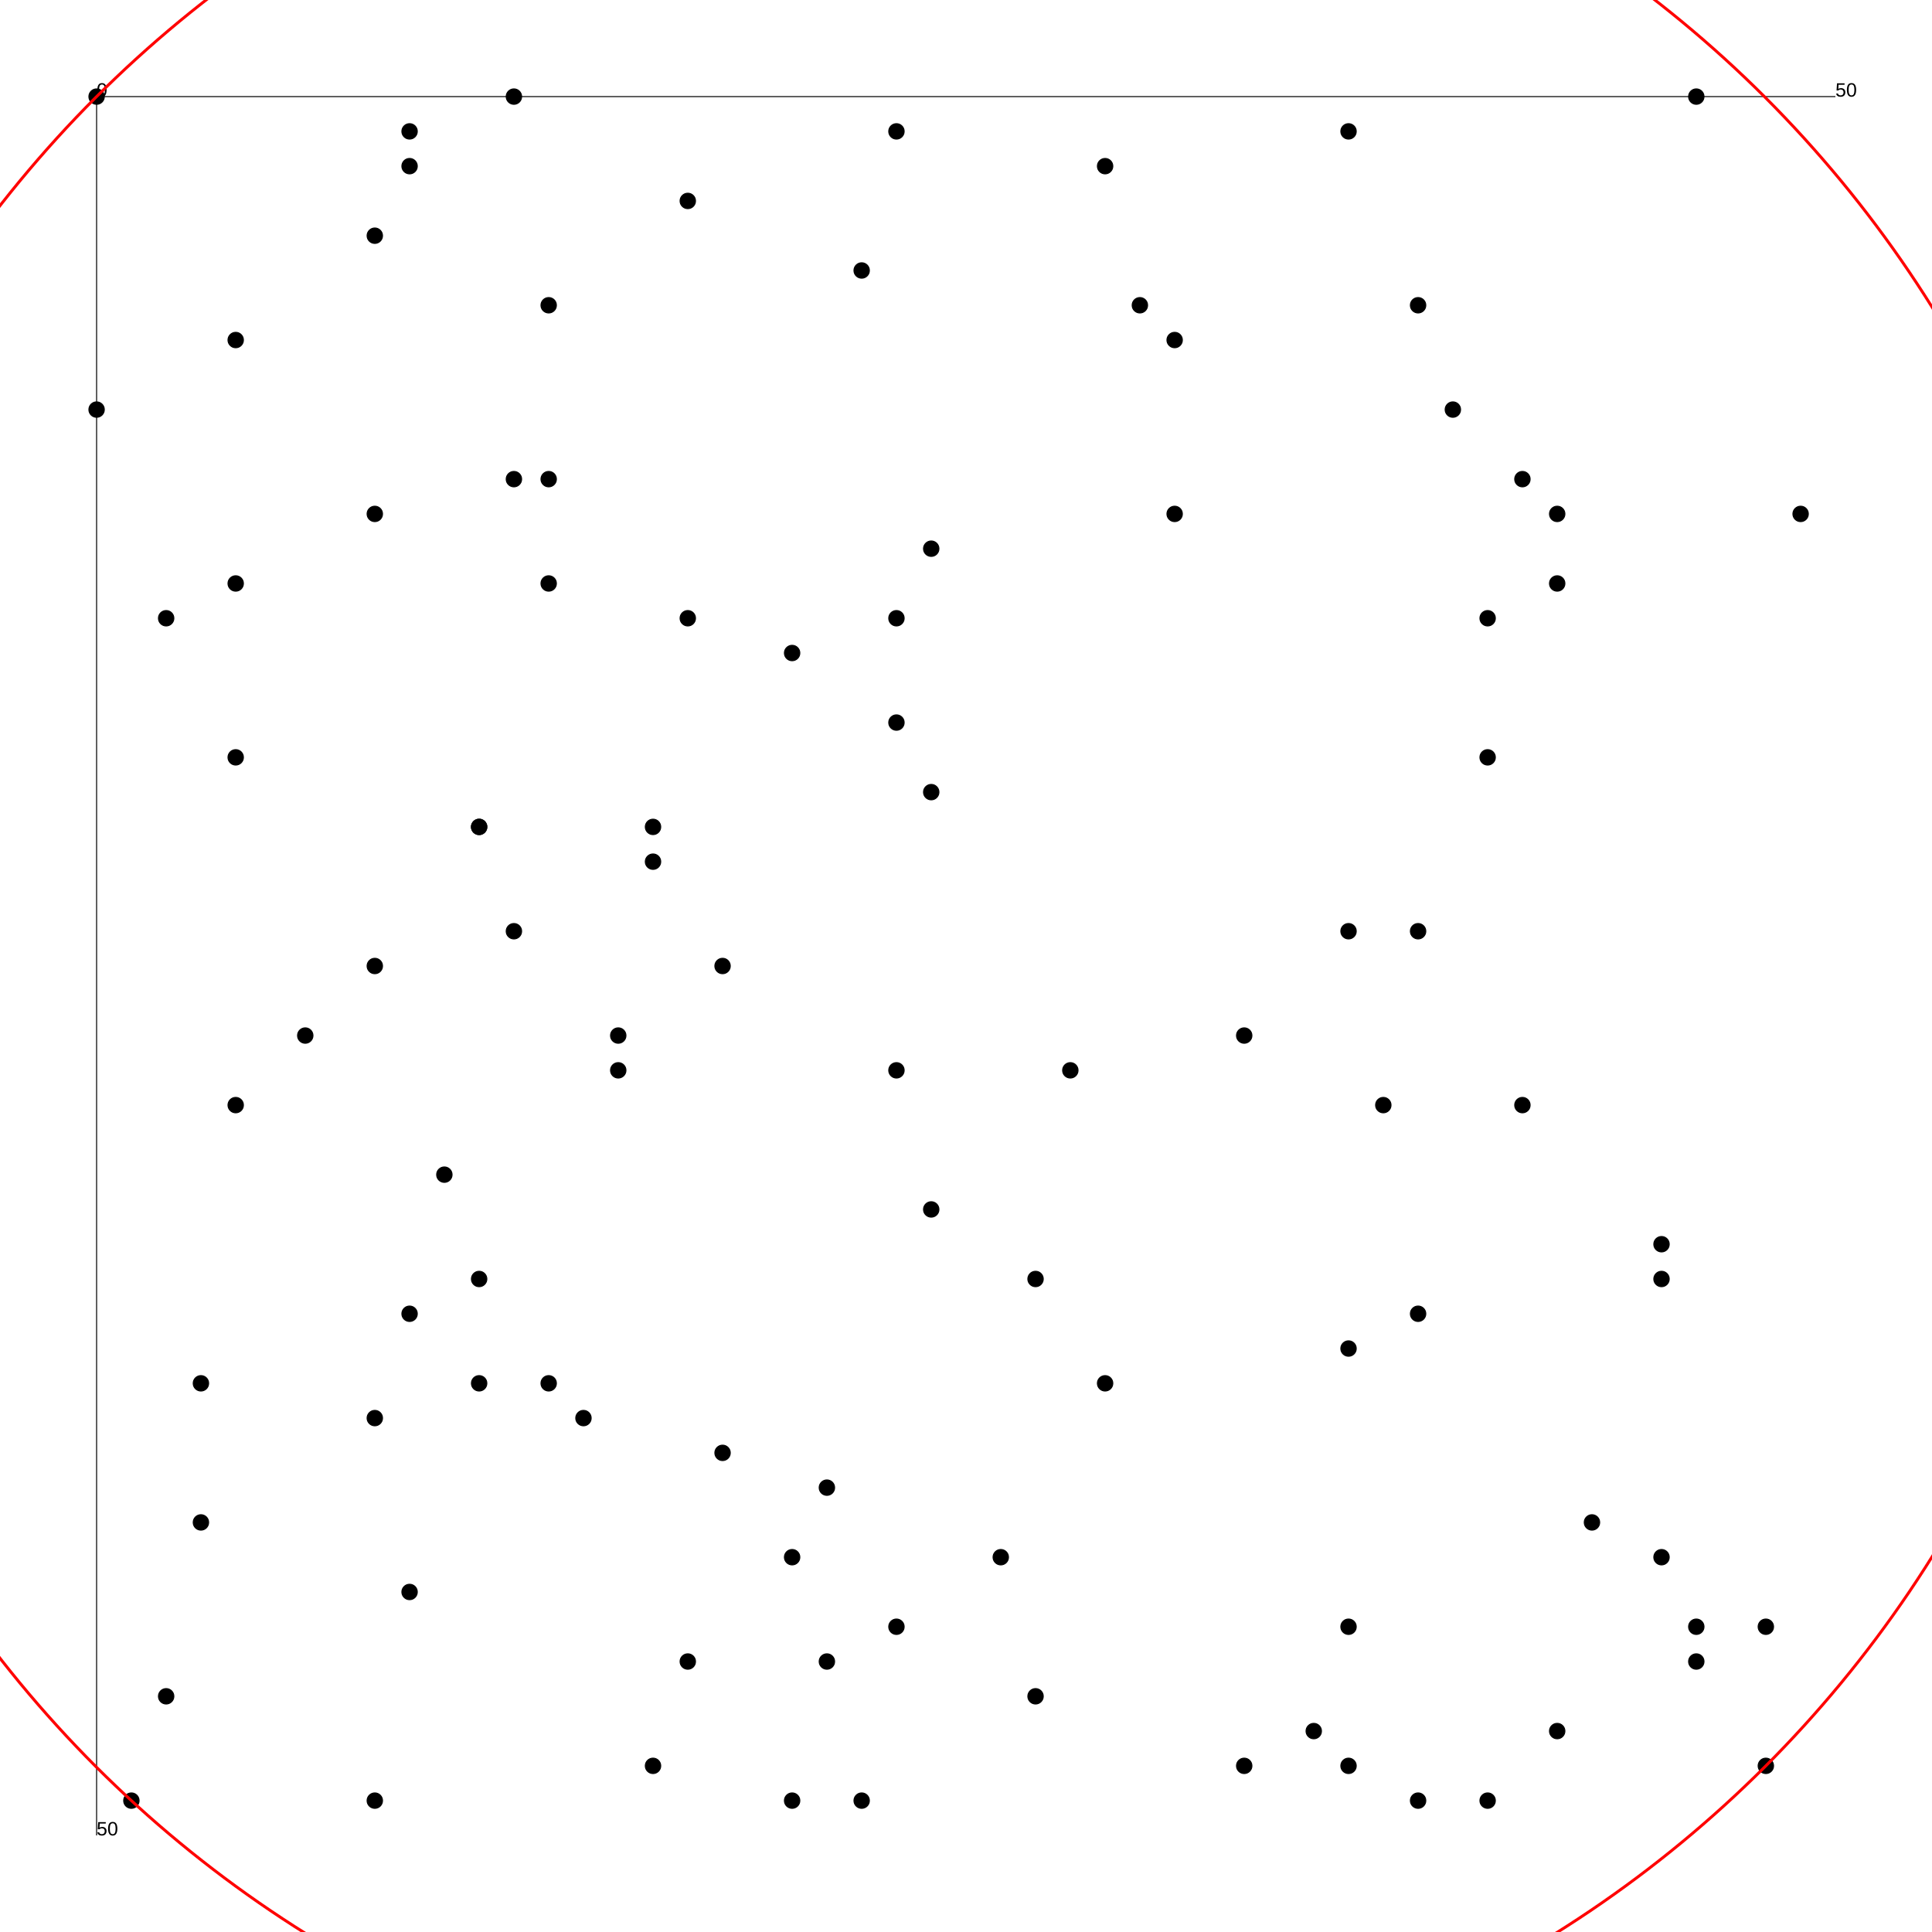
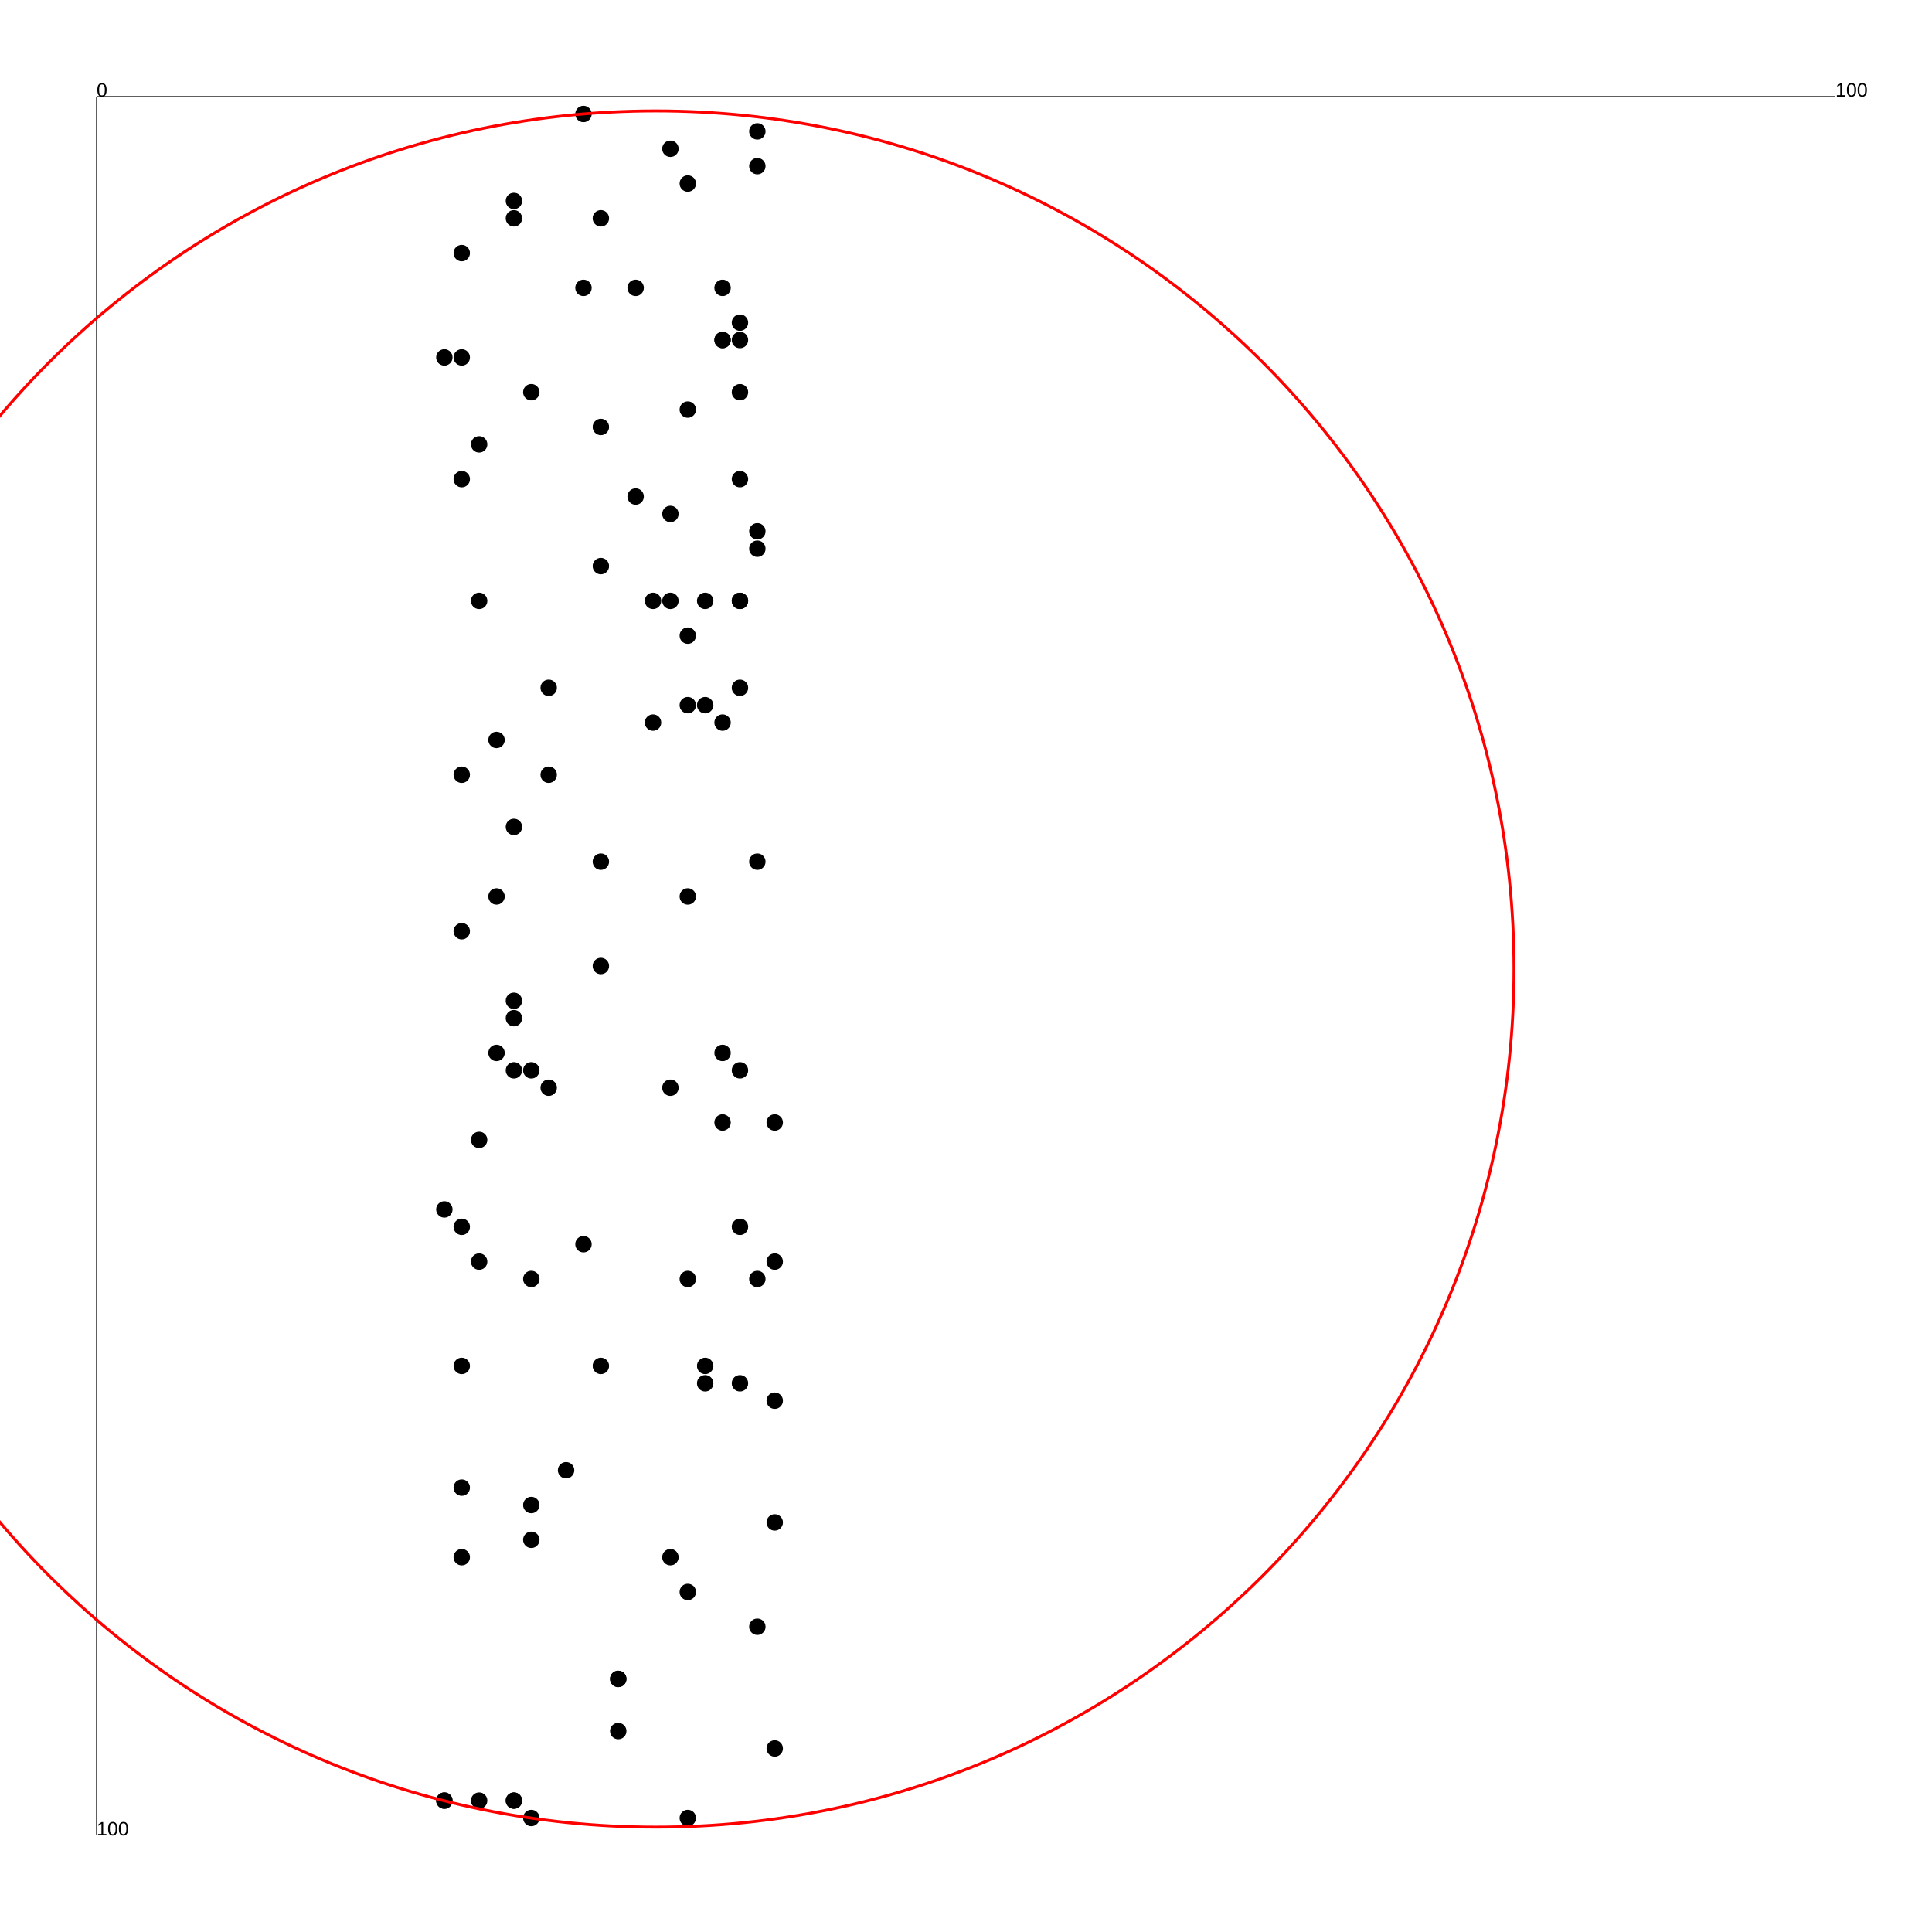
<svg xmlns="http://www.w3.org/2000/svg" width="2000" height="2000" version="1.1" style="background-color: white">
  <rect x="0" y="0" width="2000" height="2000" fill="#ffffff" />
  <line x1="100" y1="100" x2="1900" y2="100" stroke="black" />
-   <text x="1900" y="100" font-family="Arial" font-size="20">50</text>
+   <text x="1900" y="100" font-family="Arial" font-size="20">100</text>
  <line x1="100" y1="100" x2="100" y2="1900" stroke="black" />
  <text x="100" y="100" font-family="Arial" font-size="20">0</text>
-   <text x="100" y="1900" font-family="Arial" font-size="20">50</text>
-   <circle cx="1216" cy="352" r="8" stroke="black" stroke-width="1" fill="black" />
-   <circle cx="100" cy="424" r="8" stroke="black" stroke-width="1" fill="black" />
-   <circle cx="712" cy="640" r="8" stroke="black" stroke-width="1" fill="black" />
-   <circle cx="1756" cy="100" r="8" stroke="black" stroke-width="1" fill="black" />
-   <circle cx="1540" cy="640" r="8" stroke="black" stroke-width="1" fill="black" />
-   <circle cx="892" cy="1864" r="8" stroke="black" stroke-width="1" fill="black" />
-   <circle cx="568" cy="316" r="8" stroke="black" stroke-width="1" fill="black" />
-   <circle cx="1108" cy="1108" r="8" stroke="black" stroke-width="1" fill="black" />
-   <circle cx="1720" cy="1324" r="8" stroke="black" stroke-width="1" fill="black" />
-   <circle cx="1144" cy="1432" r="8" stroke="black" stroke-width="1" fill="black" />
-   <circle cx="244" cy="352" r="8" stroke="black" stroke-width="1" fill="black" />
-   <circle cx="1396" cy="1684" r="8" stroke="black" stroke-width="1" fill="black" />
-   <circle cx="172" cy="1756" r="8" stroke="black" stroke-width="1" fill="black" />
-   <circle cx="928" cy="1684" r="8" stroke="black" stroke-width="1" fill="black" />
-   <circle cx="928" cy="136" r="8" stroke="black" stroke-width="1" fill="black" />
-   <circle cx="1468" cy="316" r="8" stroke="black" stroke-width="1" fill="black" />
-   <circle cx="388" cy="1468" r="8" stroke="black" stroke-width="1" fill="black" />
-   <circle cx="640" cy="1072" r="8" stroke="black" stroke-width="1" fill="black" />
-   <circle cx="244" cy="604" r="8" stroke="black" stroke-width="1" fill="black" />
-   <circle cx="1072" cy="1756" r="8" stroke="black" stroke-width="1" fill="black" />
-   <circle cx="1144" cy="172" r="8" stroke="black" stroke-width="1" fill="black" />
-   <circle cx="1720" cy="1612" r="8" stroke="black" stroke-width="1" fill="black" />
-   <circle cx="388" cy="1000" r="8" stroke="black" stroke-width="1" fill="black" />
-   <circle cx="892" cy="280" r="8" stroke="black" stroke-width="1" fill="black" />
-   <circle cx="424" cy="136" r="8" stroke="black" stroke-width="1" fill="black" />
-   <circle cx="1612" cy="604" r="8" stroke="black" stroke-width="1" fill="black" />
-   <circle cx="460" cy="1216" r="8" stroke="black" stroke-width="1" fill="black" />
-   <circle cx="388" cy="532" r="8" stroke="black" stroke-width="1" fill="black" />
-   <circle cx="1072" cy="1324" r="8" stroke="black" stroke-width="1" fill="black" />
-   <circle cx="424" cy="172" r="8" stroke="black" stroke-width="1" fill="black" />
-   <circle cx="1360" cy="1792" r="8" stroke="black" stroke-width="1" fill="black" />
-   <circle cx="424" cy="1648" r="8" stroke="black" stroke-width="1" fill="black" />
-   <circle cx="1468" cy="964" r="8" stroke="black" stroke-width="1" fill="black" />
-   <circle cx="820" cy="1612" r="8" stroke="black" stroke-width="1" fill="black" />
-   <circle cx="1540" cy="1864" r="8" stroke="black" stroke-width="1" fill="black" />
-   <circle cx="1540" cy="784" r="8" stroke="black" stroke-width="1" fill="black" />
-   <circle cx="208" cy="1432" r="8" stroke="black" stroke-width="1" fill="black" />
-   <circle cx="568" cy="496" r="8" stroke="black" stroke-width="1" fill="black" />
-   <circle cx="568" cy="1432" r="8" stroke="black" stroke-width="1" fill="black" />
-   <circle cx="676" cy="892" r="8" stroke="black" stroke-width="1" fill="black" />
-   <circle cx="1576" cy="496" r="8" stroke="black" stroke-width="1" fill="black" />
-   <circle cx="1396" cy="136" r="8" stroke="black" stroke-width="1" fill="black" />
-   <circle cx="1612" cy="1792" r="8" stroke="black" stroke-width="1" fill="black" />
-   <circle cx="676" cy="856" r="8" stroke="black" stroke-width="1" fill="black" />
-   <circle cx="1288" cy="1072" r="8" stroke="black" stroke-width="1" fill="black" />
-   <circle cx="928" cy="748" r="8" stroke="black" stroke-width="1" fill="black" />
-   <circle cx="964" cy="1252" r="8" stroke="black" stroke-width="1" fill="black" />
-   <circle cx="568" cy="604" r="8" stroke="black" stroke-width="1" fill="black" />
-   <circle cx="424" cy="1360" r="8" stroke="black" stroke-width="1" fill="black" />
-   <circle cx="388" cy="1864" r="8" stroke="black" stroke-width="1" fill="black" />
-   <circle cx="1396" cy="1828" r="8" stroke="black" stroke-width="1" fill="black" />
-   <circle cx="856" cy="1540" r="8" stroke="black" stroke-width="1" fill="black" />
-   <circle cx="1396" cy="1396" r="8" stroke="black" stroke-width="1" fill="black" />
-   <circle cx="136" cy="1864" r="8" stroke="black" stroke-width="1" fill="black" />
-   <circle cx="964" cy="820" r="8" stroke="black" stroke-width="1" fill="black" />
-   <circle cx="928" cy="640" r="8" stroke="black" stroke-width="1" fill="black" />
-   <circle cx="1216" cy="532" r="8" stroke="black" stroke-width="1" fill="black" />
-   <circle cx="748" cy="1000" r="8" stroke="black" stroke-width="1" fill="black" />
-   <circle cx="496" cy="1324" r="8" stroke="black" stroke-width="1" fill="black" />
-   <circle cx="1756" cy="1684" r="8" stroke="black" stroke-width="1" fill="black" />
-   <circle cx="496" cy="856" r="8" stroke="black" stroke-width="1" fill="black" />
-   <circle cx="604" cy="1468" r="8" stroke="black" stroke-width="1" fill="black" />
-   <circle cx="316" cy="1072" r="8" stroke="black" stroke-width="1" fill="black" />
-   <circle cx="172" cy="640" r="8" stroke="black" stroke-width="1" fill="black" />
-   <circle cx="532" cy="496" r="8" stroke="black" stroke-width="1" fill="black" />
-   <circle cx="676" cy="1828" r="8" stroke="black" stroke-width="1" fill="black" />
-   <circle cx="496" cy="1432" r="8" stroke="black" stroke-width="1" fill="black" />
-   <circle cx="1468" cy="1864" r="8" stroke="black" stroke-width="1" fill="black" />
-   <circle cx="1036" cy="1612" r="8" stroke="black" stroke-width="1" fill="black" />
-   <circle cx="100" cy="100" r="8" stroke="black" stroke-width="1" fill="black" />
-   <circle cx="532" cy="964" r="8" stroke="black" stroke-width="1" fill="black" />
-   <circle cx="712" cy="1720" r="8" stroke="black" stroke-width="1" fill="black" />
-   <circle cx="1468" cy="1360" r="8" stroke="black" stroke-width="1" fill="black" />
-   <circle cx="820" cy="1864" r="8" stroke="black" stroke-width="1" fill="black" />
-   <circle cx="820" cy="676" r="8" stroke="black" stroke-width="1" fill="black" />
-   <circle cx="1720" cy="1288" r="8" stroke="black" stroke-width="1" fill="black" />
-   <circle cx="1504" cy="424" r="8" stroke="black" stroke-width="1" fill="black" />
-   <circle cx="856" cy="1720" r="8" stroke="black" stroke-width="1" fill="black" />
-   <circle cx="1396" cy="964" r="8" stroke="black" stroke-width="1" fill="black" />
-   <circle cx="532" cy="100" r="8" stroke="black" stroke-width="1" fill="black" />
-   <circle cx="1432" cy="1144" r="8" stroke="black" stroke-width="1" fill="black" />
-   <circle cx="1828" cy="1828" r="8" stroke="black" stroke-width="1" fill="black" />
-   <circle cx="748" cy="1504" r="8" stroke="black" stroke-width="1" fill="black" />
-   <circle cx="1828" cy="1684" r="8" stroke="black" stroke-width="1" fill="black" />
-   <circle cx="1288" cy="1828" r="8" stroke="black" stroke-width="1" fill="black" />
-   <circle cx="1756" cy="1720" r="8" stroke="black" stroke-width="1" fill="black" />
-   <circle cx="964" cy="568" r="8" stroke="black" stroke-width="1" fill="black" />
-   <circle cx="1612" cy="532" r="8" stroke="black" stroke-width="1" fill="black" />
-   <circle cx="1864" cy="532" r="8" stroke="black" stroke-width="1" fill="black" />
-   <circle cx="496" cy="856" r="8" stroke="black" stroke-width="1" fill="black" />
-   <circle cx="1180" cy="316" r="8" stroke="black" stroke-width="1" fill="black" />
-   <circle cx="244" cy="784" r="8" stroke="black" stroke-width="1" fill="black" />
-   <circle cx="640" cy="1108" r="8" stroke="black" stroke-width="1" fill="black" />
-   <circle cx="712" cy="208" r="8" stroke="black" stroke-width="1" fill="black" />
-   <circle cx="244" cy="1144" r="8" stroke="black" stroke-width="1" fill="black" />
-   <circle cx="208" cy="1576" r="8" stroke="black" stroke-width="1" fill="black" />
-   <circle cx="388" cy="244" r="8" stroke="black" stroke-width="1" fill="black" />
-   <circle cx="1576" cy="1144" r="8" stroke="black" stroke-width="1" fill="black" />
-   <circle cx="1648" cy="1576" r="8" stroke="black" stroke-width="1" fill="black" />
-   <circle cx="928" cy="1108" r="8" stroke="black" stroke-width="1" fill="black" />
-   <circle cx="963.25" cy="964.75" r="1221.881" stroke="red" stroke-width="3" fill="transparent" fill-opacity="0" />
+   <text x="100" y="1900" font-family="Arial" font-size="20">100</text>
+   <circle cx="460" cy="370" r="8" stroke="black" stroke-width="1" fill="black" />
+   <circle cx="640" cy="1738" r="8" stroke="black" stroke-width="1" fill="black" />
+   <circle cx="730" cy="622" r="8" stroke="black" stroke-width="1" fill="black" />
+   <circle cx="460" cy="1864" r="8" stroke="black" stroke-width="1" fill="black" />
+   <circle cx="712" cy="1324" r="8" stroke="black" stroke-width="1" fill="black" />
+   <circle cx="712" cy="928" r="8" stroke="black" stroke-width="1" fill="black" />
+   <circle cx="514" cy="766" r="8" stroke="black" stroke-width="1" fill="black" />
+   <circle cx="568" cy="1126" r="8" stroke="black" stroke-width="1" fill="black" />
+   <circle cx="532" cy="1054" r="8" stroke="black" stroke-width="1" fill="black" />
+   <circle cx="604" cy="298" r="8" stroke="black" stroke-width="1" fill="black" />
+   <circle cx="712" cy="658" r="8" stroke="black" stroke-width="1" fill="black" />
+   <circle cx="766" cy="334" r="8" stroke="black" stroke-width="1" fill="black" />
+   <circle cx="658" cy="514" r="8" stroke="black" stroke-width="1" fill="black" />
+   <circle cx="766" cy="1108" r="8" stroke="black" stroke-width="1" fill="black" />
+   <circle cx="766" cy="352" r="8" stroke="black" stroke-width="1" fill="black" />
+   <circle cx="766" cy="406" r="8" stroke="black" stroke-width="1" fill="black" />
+   <circle cx="622" cy="442" r="8" stroke="black" stroke-width="1" fill="black" />
+   <circle cx="460" cy="1252" r="8" stroke="black" stroke-width="1" fill="black" />
+   <circle cx="478" cy="1540" r="8" stroke="black" stroke-width="1" fill="black" />
+   <circle cx="712" cy="730" r="8" stroke="black" stroke-width="1" fill="black" />
+   <circle cx="478" cy="964" r="8" stroke="black" stroke-width="1" fill="black" />
+   <circle cx="694" cy="532" r="8" stroke="black" stroke-width="1" fill="black" />
+   <circle cx="568" cy="802" r="8" stroke="black" stroke-width="1" fill="black" />
+   <circle cx="478" cy="496" r="8" stroke="black" stroke-width="1" fill="black" />
+   <circle cx="550" cy="1558" r="8" stroke="black" stroke-width="1" fill="black" />
+   <circle cx="550" cy="1882" r="8" stroke="black" stroke-width="1" fill="black" />
+   <circle cx="550" cy="1594" r="8" stroke="black" stroke-width="1" fill="black" />
+   <circle cx="532" cy="1108" r="8" stroke="black" stroke-width="1" fill="black" />
+   <circle cx="784" cy="136" r="8" stroke="black" stroke-width="1" fill="black" />
+   <circle cx="532" cy="226" r="8" stroke="black" stroke-width="1" fill="black" />
+   <circle cx="748" cy="352" r="8" stroke="black" stroke-width="1" fill="black" />
+   <circle cx="532" cy="1864" r="8" stroke="black" stroke-width="1" fill="black" />
+   <circle cx="694" cy="1612" r="8" stroke="black" stroke-width="1" fill="black" />
+   <circle cx="712" cy="1648" r="8" stroke="black" stroke-width="1" fill="black" />
+   <circle cx="766" cy="622" r="8" stroke="black" stroke-width="1" fill="black" />
+   <circle cx="712" cy="424" r="8" stroke="black" stroke-width="1" fill="black" />
+   <circle cx="622" cy="226" r="8" stroke="black" stroke-width="1" fill="black" />
+   <circle cx="496" cy="1306" r="8" stroke="black" stroke-width="1" fill="black" />
+   <circle cx="802" cy="1450" r="8" stroke="black" stroke-width="1" fill="black" />
+   <circle cx="622" cy="892" r="8" stroke="black" stroke-width="1" fill="black" />
+   <circle cx="622" cy="586" r="8" stroke="black" stroke-width="1" fill="black" />
+   <circle cx="730" cy="1432" r="8" stroke="black" stroke-width="1" fill="black" />
+   <circle cx="496" cy="1180" r="8" stroke="black" stroke-width="1" fill="black" />
+   <circle cx="496" cy="460" r="8" stroke="black" stroke-width="1" fill="black" />
+   <circle cx="712" cy="1882" r="8" stroke="black" stroke-width="1" fill="black" />
+   <circle cx="802" cy="1576" r="8" stroke="black" stroke-width="1" fill="black" />
+   <circle cx="694" cy="154" r="8" stroke="black" stroke-width="1" fill="black" />
+   <circle cx="460" cy="1864" r="8" stroke="black" stroke-width="1" fill="black" />
+   <circle cx="802" cy="1810" r="8" stroke="black" stroke-width="1" fill="black" />
+   <circle cx="550" cy="1108" r="8" stroke="black" stroke-width="1" fill="black" />
+   <circle cx="748" cy="1162" r="8" stroke="black" stroke-width="1" fill="black" />
+   <circle cx="712" cy="190" r="8" stroke="black" stroke-width="1" fill="black" />
+   <circle cx="784" cy="1324" r="8" stroke="black" stroke-width="1" fill="black" />
+   <circle cx="550" cy="406" r="8" stroke="black" stroke-width="1" fill="black" />
+   <circle cx="748" cy="352" r="8" stroke="black" stroke-width="1" fill="black" />
+   <circle cx="694" cy="1126" r="8" stroke="black" stroke-width="1" fill="black" />
+   <circle cx="478" cy="262" r="8" stroke="black" stroke-width="1" fill="black" />
+   <circle cx="514" cy="1090" r="8" stroke="black" stroke-width="1" fill="black" />
+   <circle cx="478" cy="1270" r="8" stroke="black" stroke-width="1" fill="black" />
+   <circle cx="730" cy="730" r="8" stroke="black" stroke-width="1" fill="black" />
+   <circle cx="532" cy="208" r="8" stroke="black" stroke-width="1" fill="black" />
+   <circle cx="766" cy="622" r="8" stroke="black" stroke-width="1" fill="black" />
+   <circle cx="622" cy="1000" r="8" stroke="black" stroke-width="1" fill="black" />
+   <circle cx="604" cy="118" r="8" stroke="black" stroke-width="1" fill="black" />
+   <circle cx="766" cy="1270" r="8" stroke="black" stroke-width="1" fill="black" />
+   <circle cx="622" cy="1414" r="8" stroke="black" stroke-width="1" fill="black" />
+   <circle cx="748" cy="748" r="8" stroke="black" stroke-width="1" fill="black" />
+   <circle cx="640" cy="1792" r="8" stroke="black" stroke-width="1" fill="black" />
+   <circle cx="748" cy="1090" r="8" stroke="black" stroke-width="1" fill="black" />
+   <circle cx="532" cy="1036" r="8" stroke="black" stroke-width="1" fill="black" />
+   <circle cx="496" cy="622" r="8" stroke="black" stroke-width="1" fill="black" />
+   <circle cx="478" cy="370" r="8" stroke="black" stroke-width="1" fill="black" />
+   <circle cx="784" cy="892" r="8" stroke="black" stroke-width="1" fill="black" />
+   <circle cx="658" cy="298" r="8" stroke="black" stroke-width="1" fill="black" />
+   <circle cx="496" cy="1864" r="8" stroke="black" stroke-width="1" fill="black" />
+   <circle cx="784" cy="568" r="8" stroke="black" stroke-width="1" fill="black" />
+   <circle cx="550" cy="1324" r="8" stroke="black" stroke-width="1" fill="black" />
+   <circle cx="604" cy="1288" r="8" stroke="black" stroke-width="1" fill="black" />
+   <circle cx="784" cy="1684" r="8" stroke="black" stroke-width="1" fill="black" />
+   <circle cx="802" cy="1306" r="8" stroke="black" stroke-width="1" fill="black" />
+   <circle cx="694" cy="622" r="8" stroke="black" stroke-width="1" fill="black" />
+   <circle cx="676" cy="622" r="8" stroke="black" stroke-width="1" fill="black" />
+   <circle cx="766" cy="1432" r="8" stroke="black" stroke-width="1" fill="black" />
+   <circle cx="730" cy="1414" r="8" stroke="black" stroke-width="1" fill="black" />
+   <circle cx="640" cy="1738" r="8" stroke="black" stroke-width="1" fill="black" />
+   <circle cx="784" cy="172" r="8" stroke="black" stroke-width="1" fill="black" />
+   <circle cx="478" cy="802" r="8" stroke="black" stroke-width="1" fill="black" />
+   <circle cx="802" cy="1162" r="8" stroke="black" stroke-width="1" fill="black" />
+   <circle cx="532" cy="856" r="8" stroke="black" stroke-width="1" fill="black" />
+   <circle cx="514" cy="928" r="8" stroke="black" stroke-width="1" fill="black" />
+   <circle cx="478" cy="1414" r="8" stroke="black" stroke-width="1" fill="black" />
+   <circle cx="532" cy="1864" r="8" stroke="black" stroke-width="1" fill="black" />
+   <circle cx="478" cy="1612" r="8" stroke="black" stroke-width="1" fill="black" />
+   <circle cx="748" cy="298" r="8" stroke="black" stroke-width="1" fill="black" />
+   <circle cx="676" cy="748" r="8" stroke="black" stroke-width="1" fill="black" />
+   <circle cx="784" cy="550" r="8" stroke="black" stroke-width="1" fill="black" />
+   <circle cx="766" cy="496" r="8" stroke="black" stroke-width="1" fill="black" />
+   <circle cx="568" cy="712" r="8" stroke="black" stroke-width="1" fill="black" />
+   <circle cx="766" cy="712" r="8" stroke="black" stroke-width="1" fill="black" />
+   <circle cx="586" cy="1522" r="8" stroke="black" stroke-width="1" fill="black" />
+   <circle cx="678.976" cy="1003.122" r="888.291" stroke="red" stroke-width="3" fill="transparent" fill-opacity="0" />
</svg>
